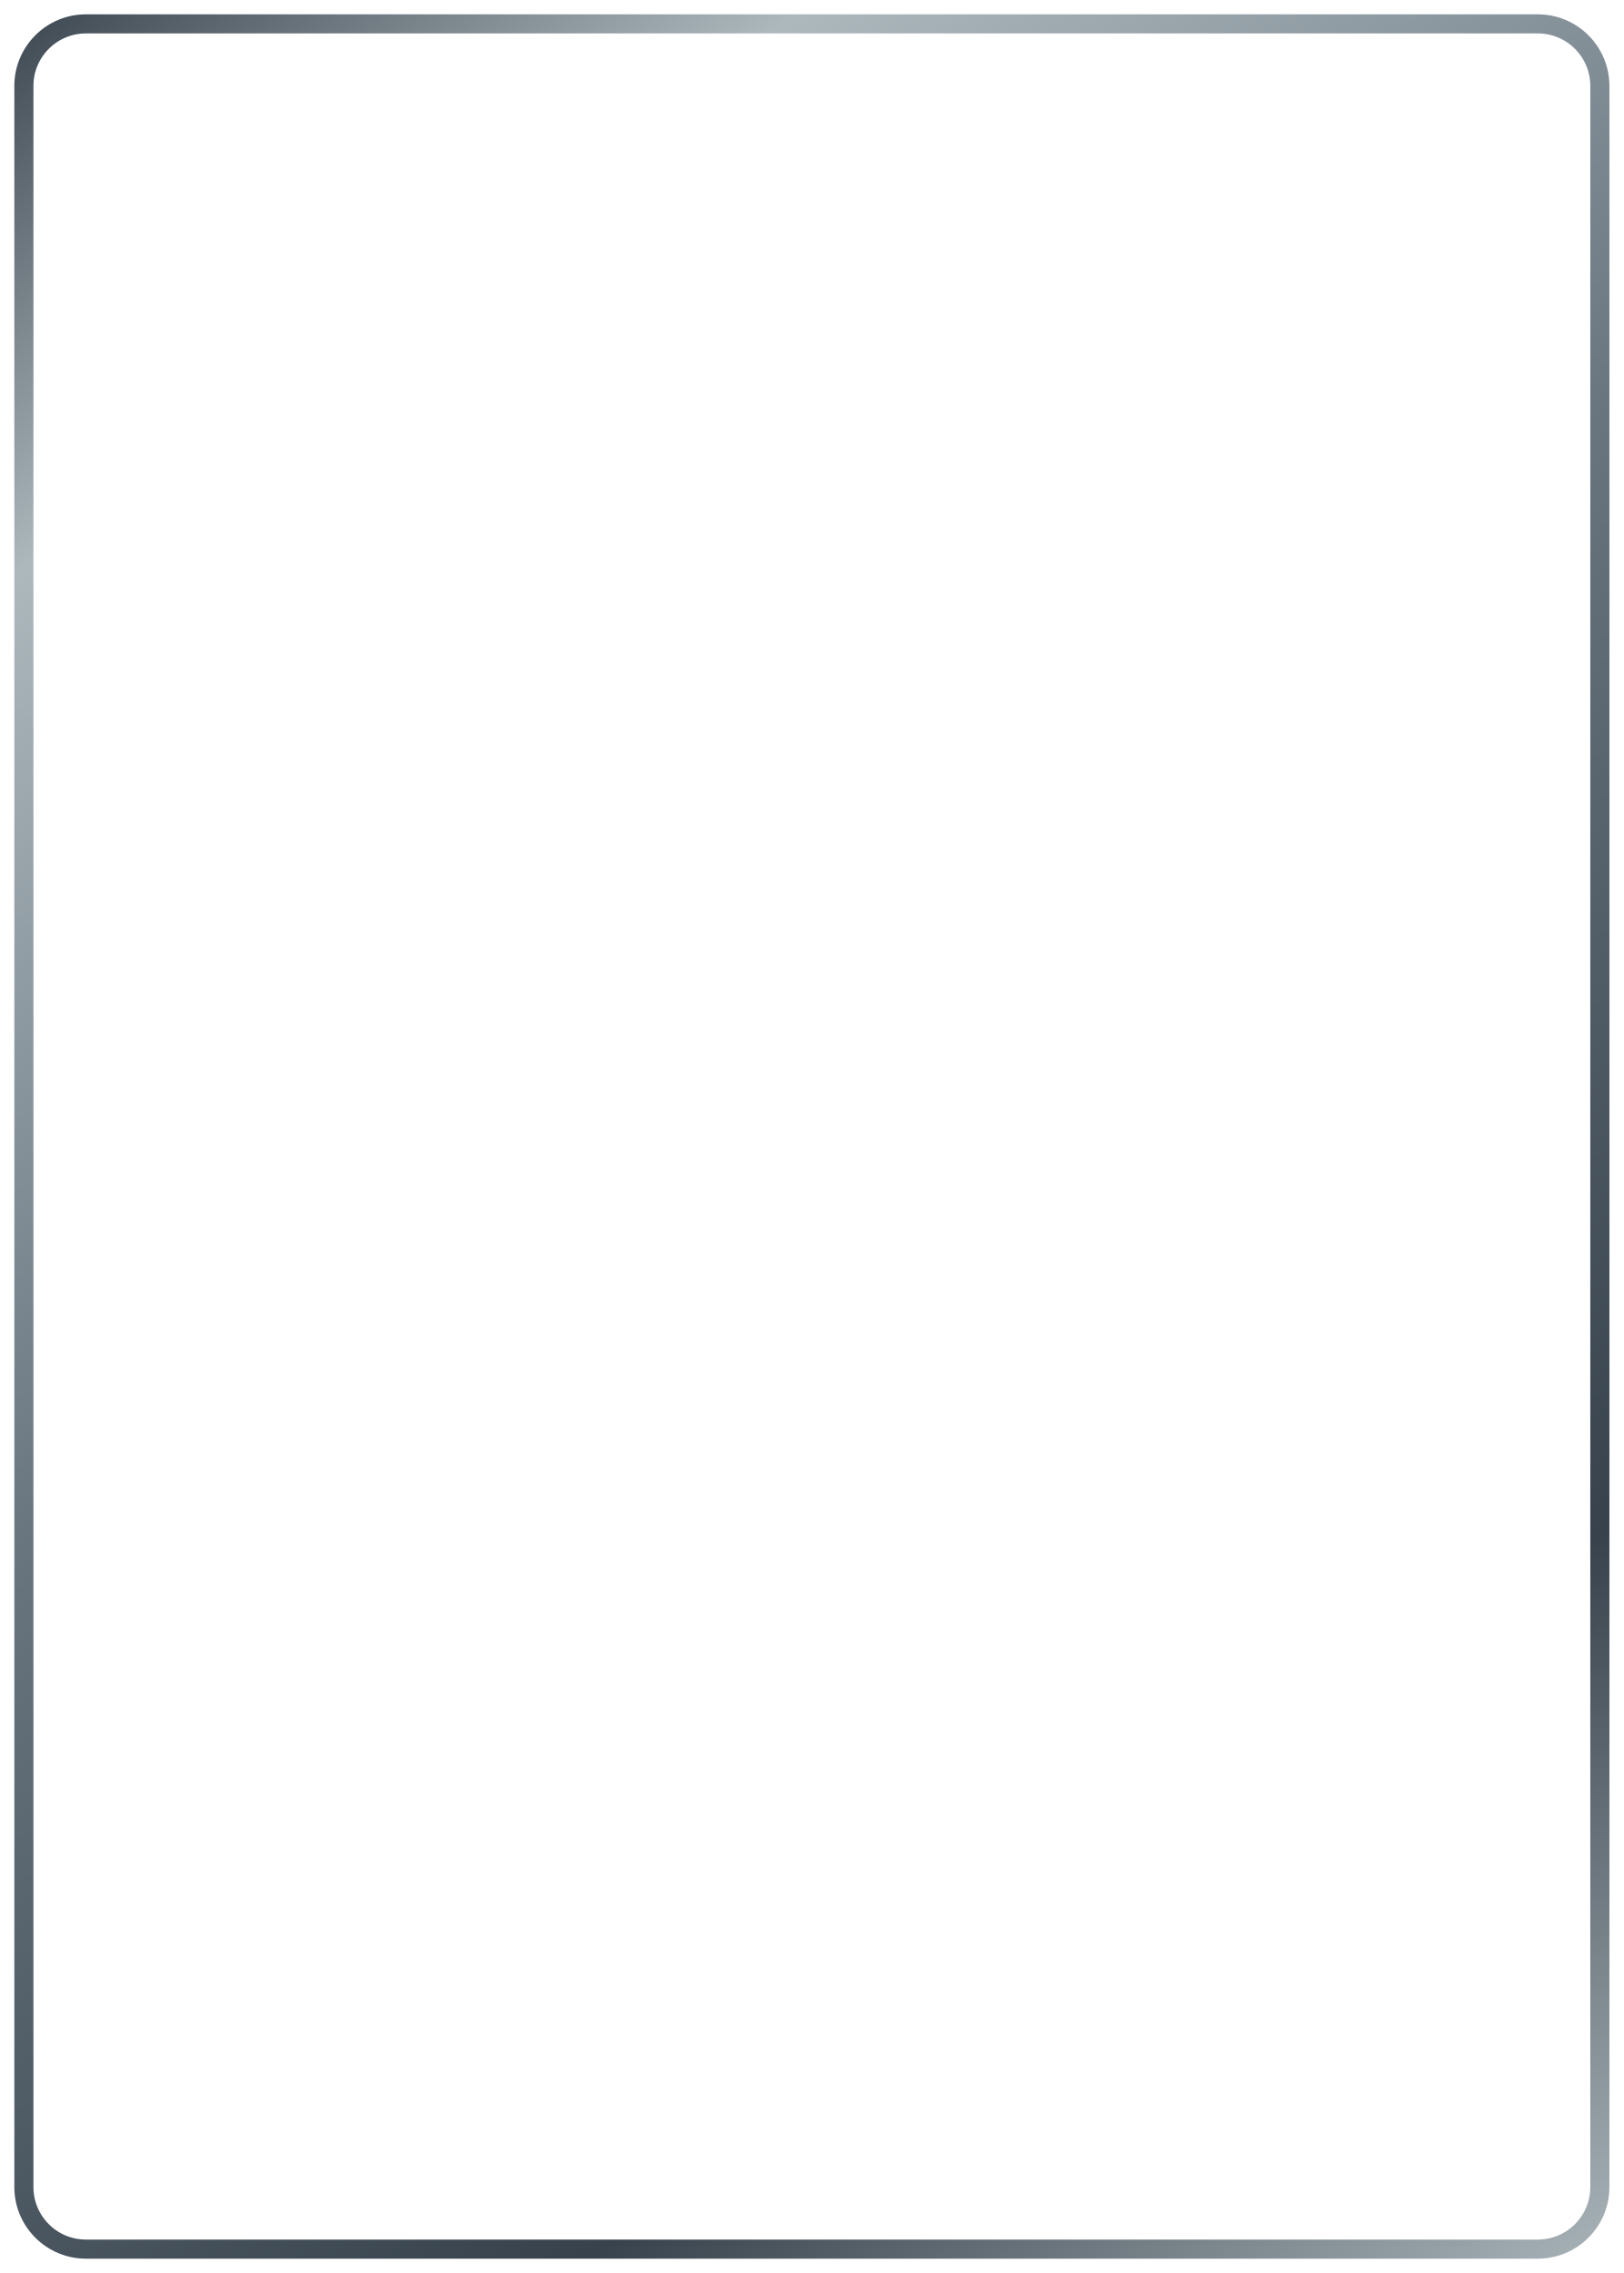
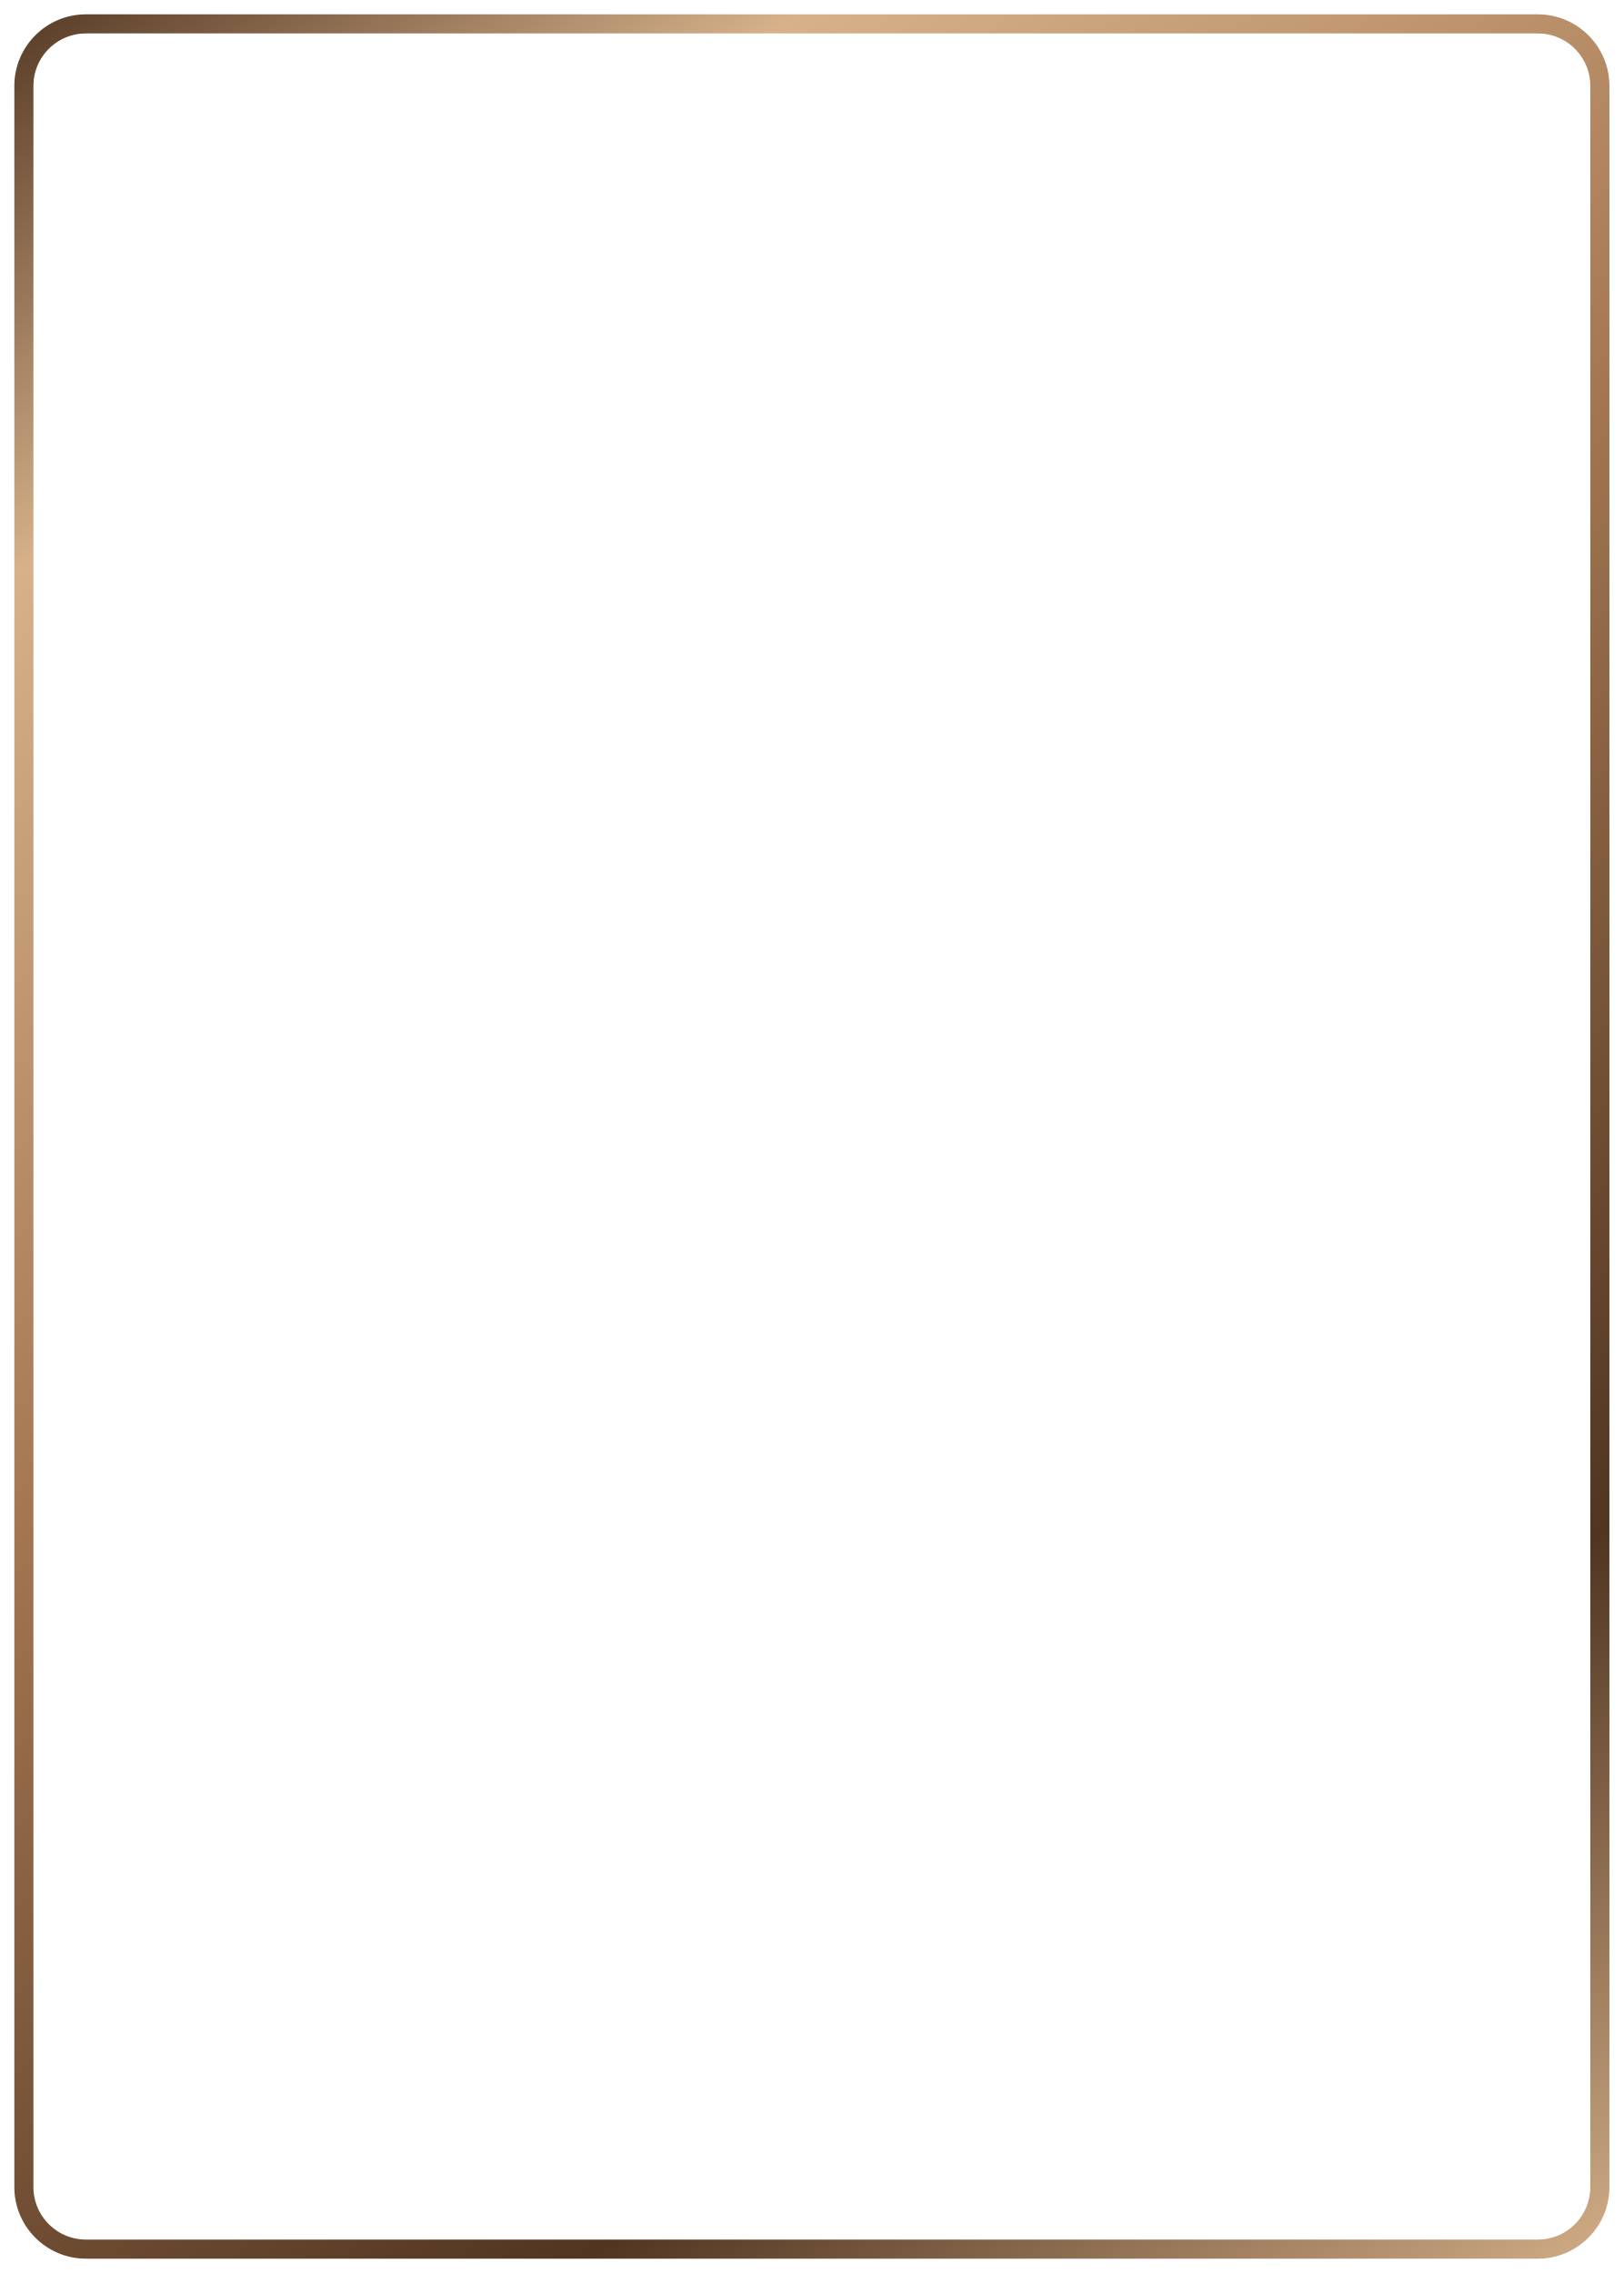
<svg xmlns="http://www.w3.org/2000/svg" viewBox="0 0 340 476" fill="none" aria-hidden="true">
  <defs>
    <linearGradient id="metal" x1="0" y1="0" x2="340" y2="476" gradientUnits="userSpaceOnUse">
-       <stop offset="0" stop-color="#37424c" />
-       <stop offset=".17" stop-color="#adb8bd" />
-       <stop offset=".45" stop-color="#697680" />
-       <stop offset=".78" stop-color="#37424c" />
-       <stop offset="1" stop-color="#adb8bd" />
+       <stop offset="0" stop-color="#513521" />
+       <stop offset="0.17" stop-color="#d6b18a" />
+       <stop offset="0.45" stop-color="#a37651" />
+       <stop offset="0.78" stop-color="#513521" />
+       <stop offset="1" stop-color="#d6b18a" />
    </linearGradient>
  </defs>
  <rect x="5" y="5" width="330" height="466" rx="13" stroke="url(#metal)" stroke-width="4" />
</svg>
